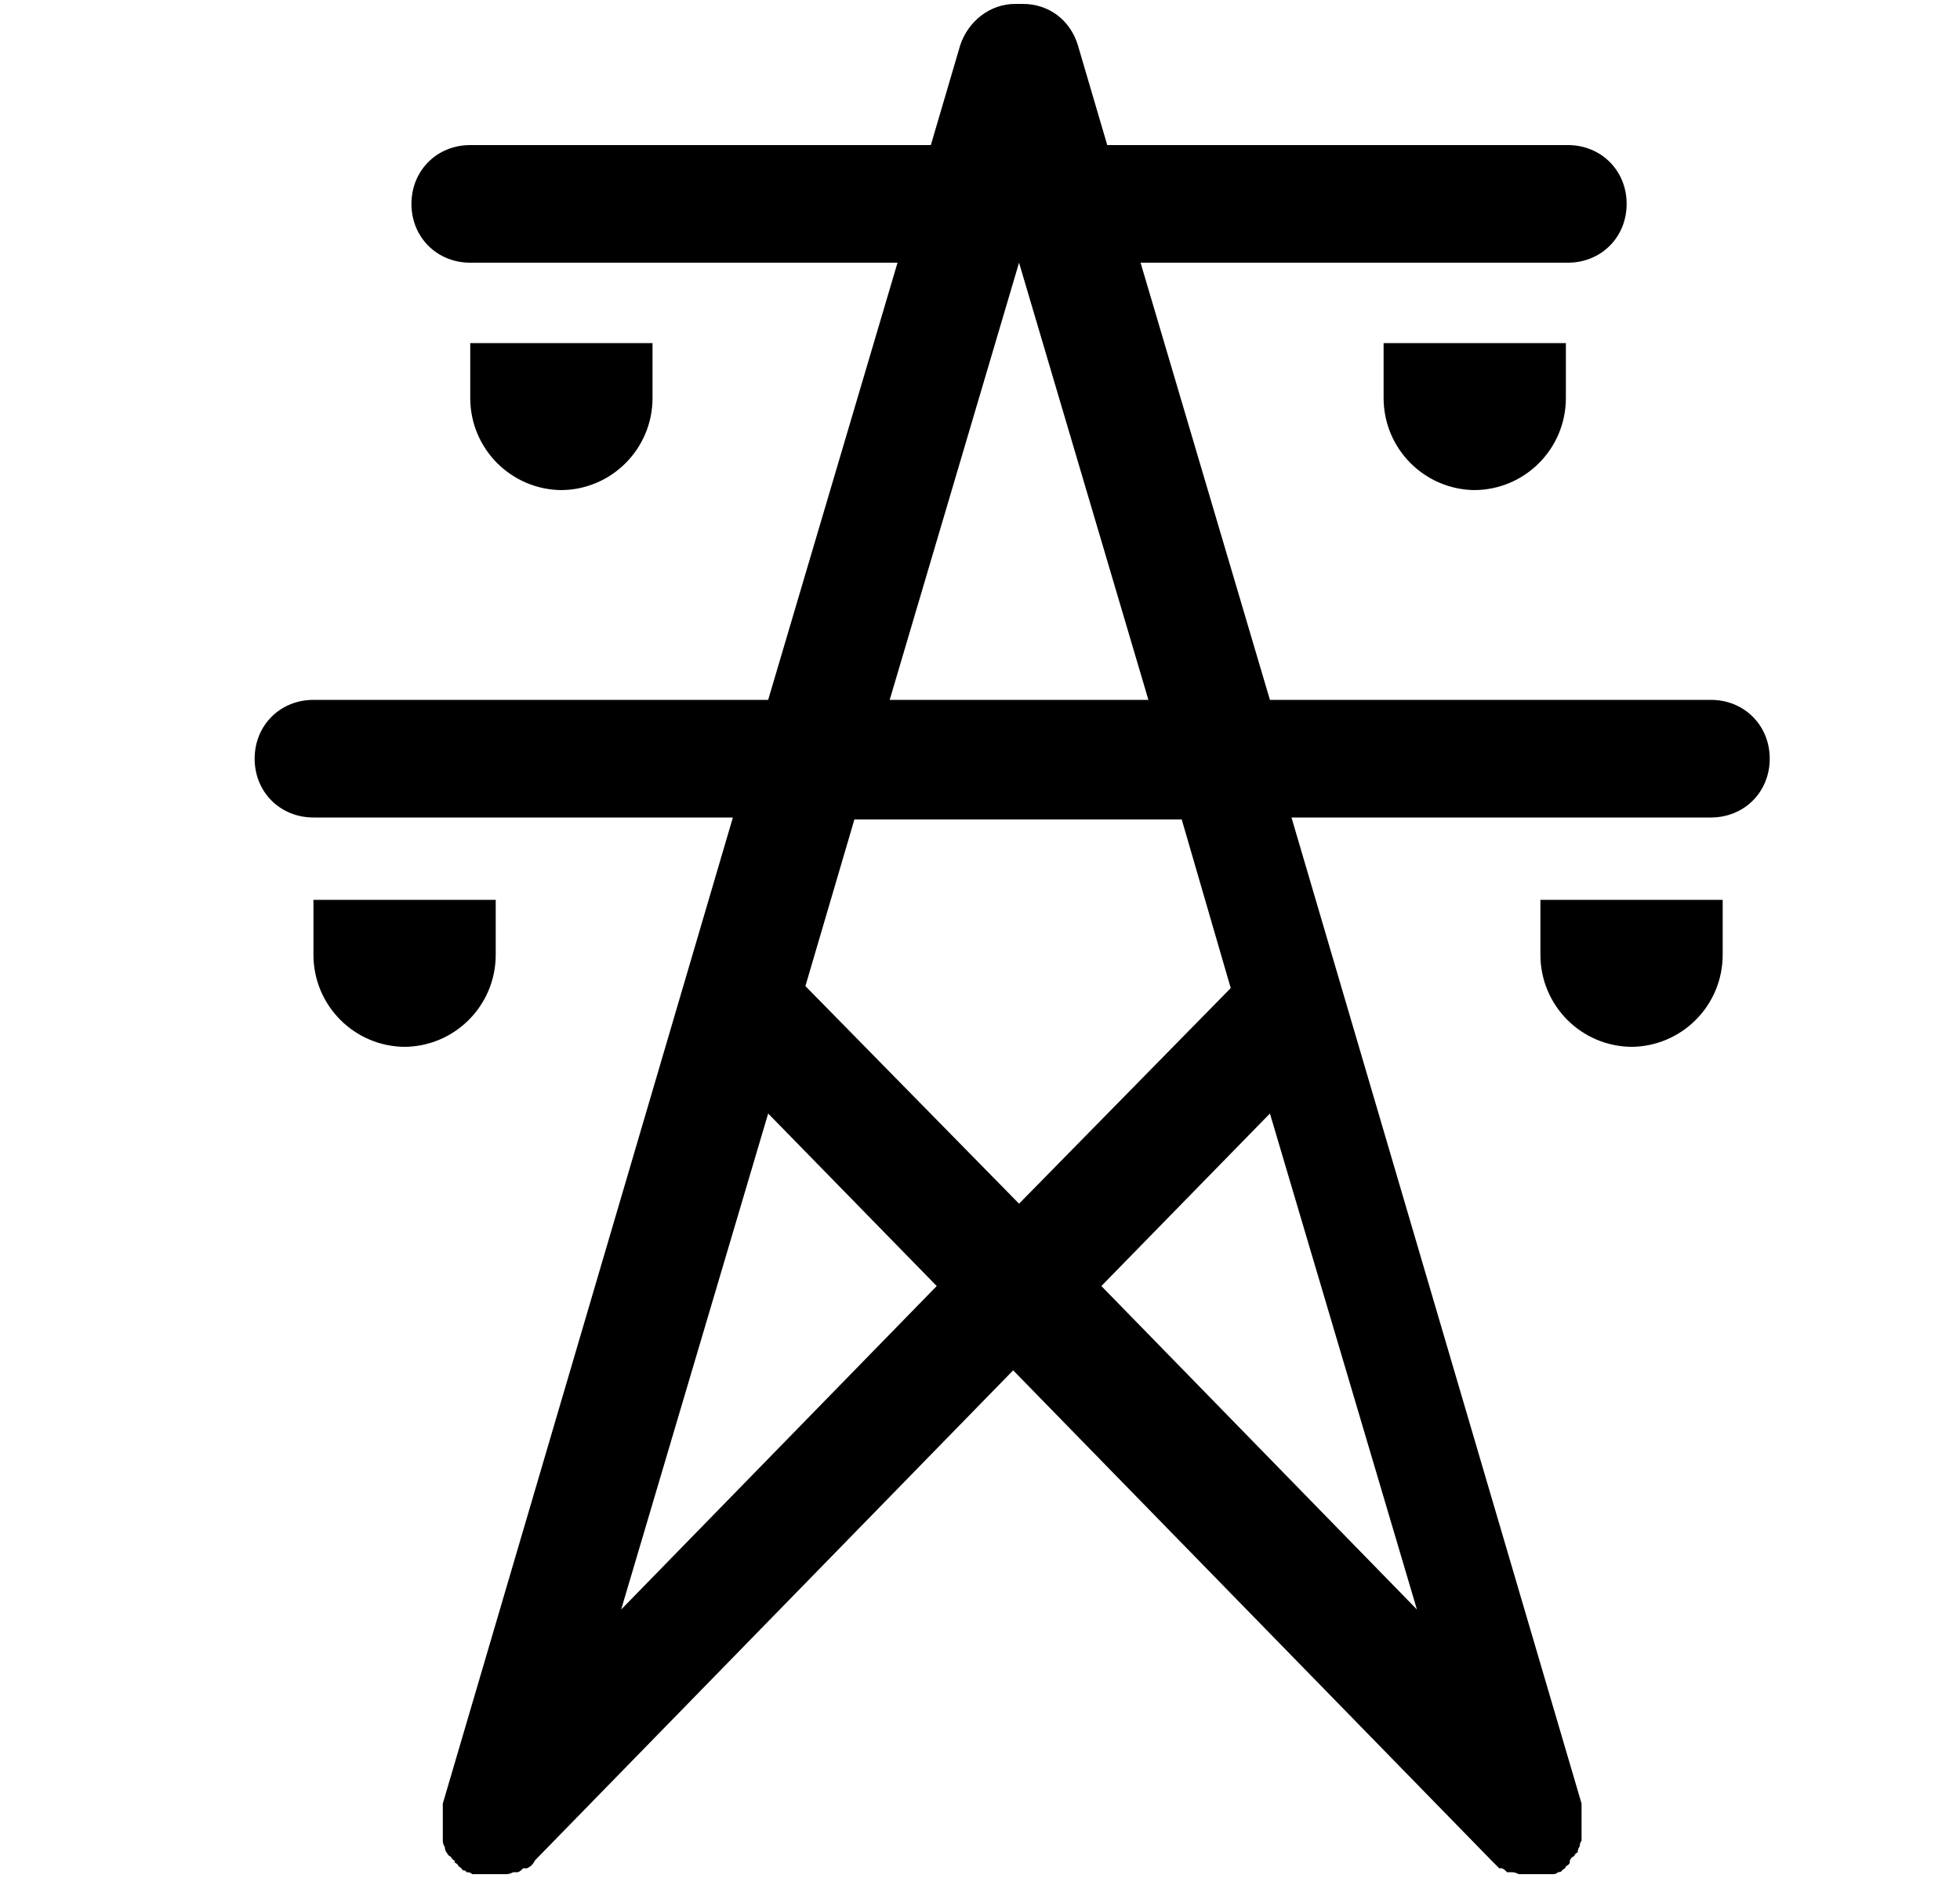
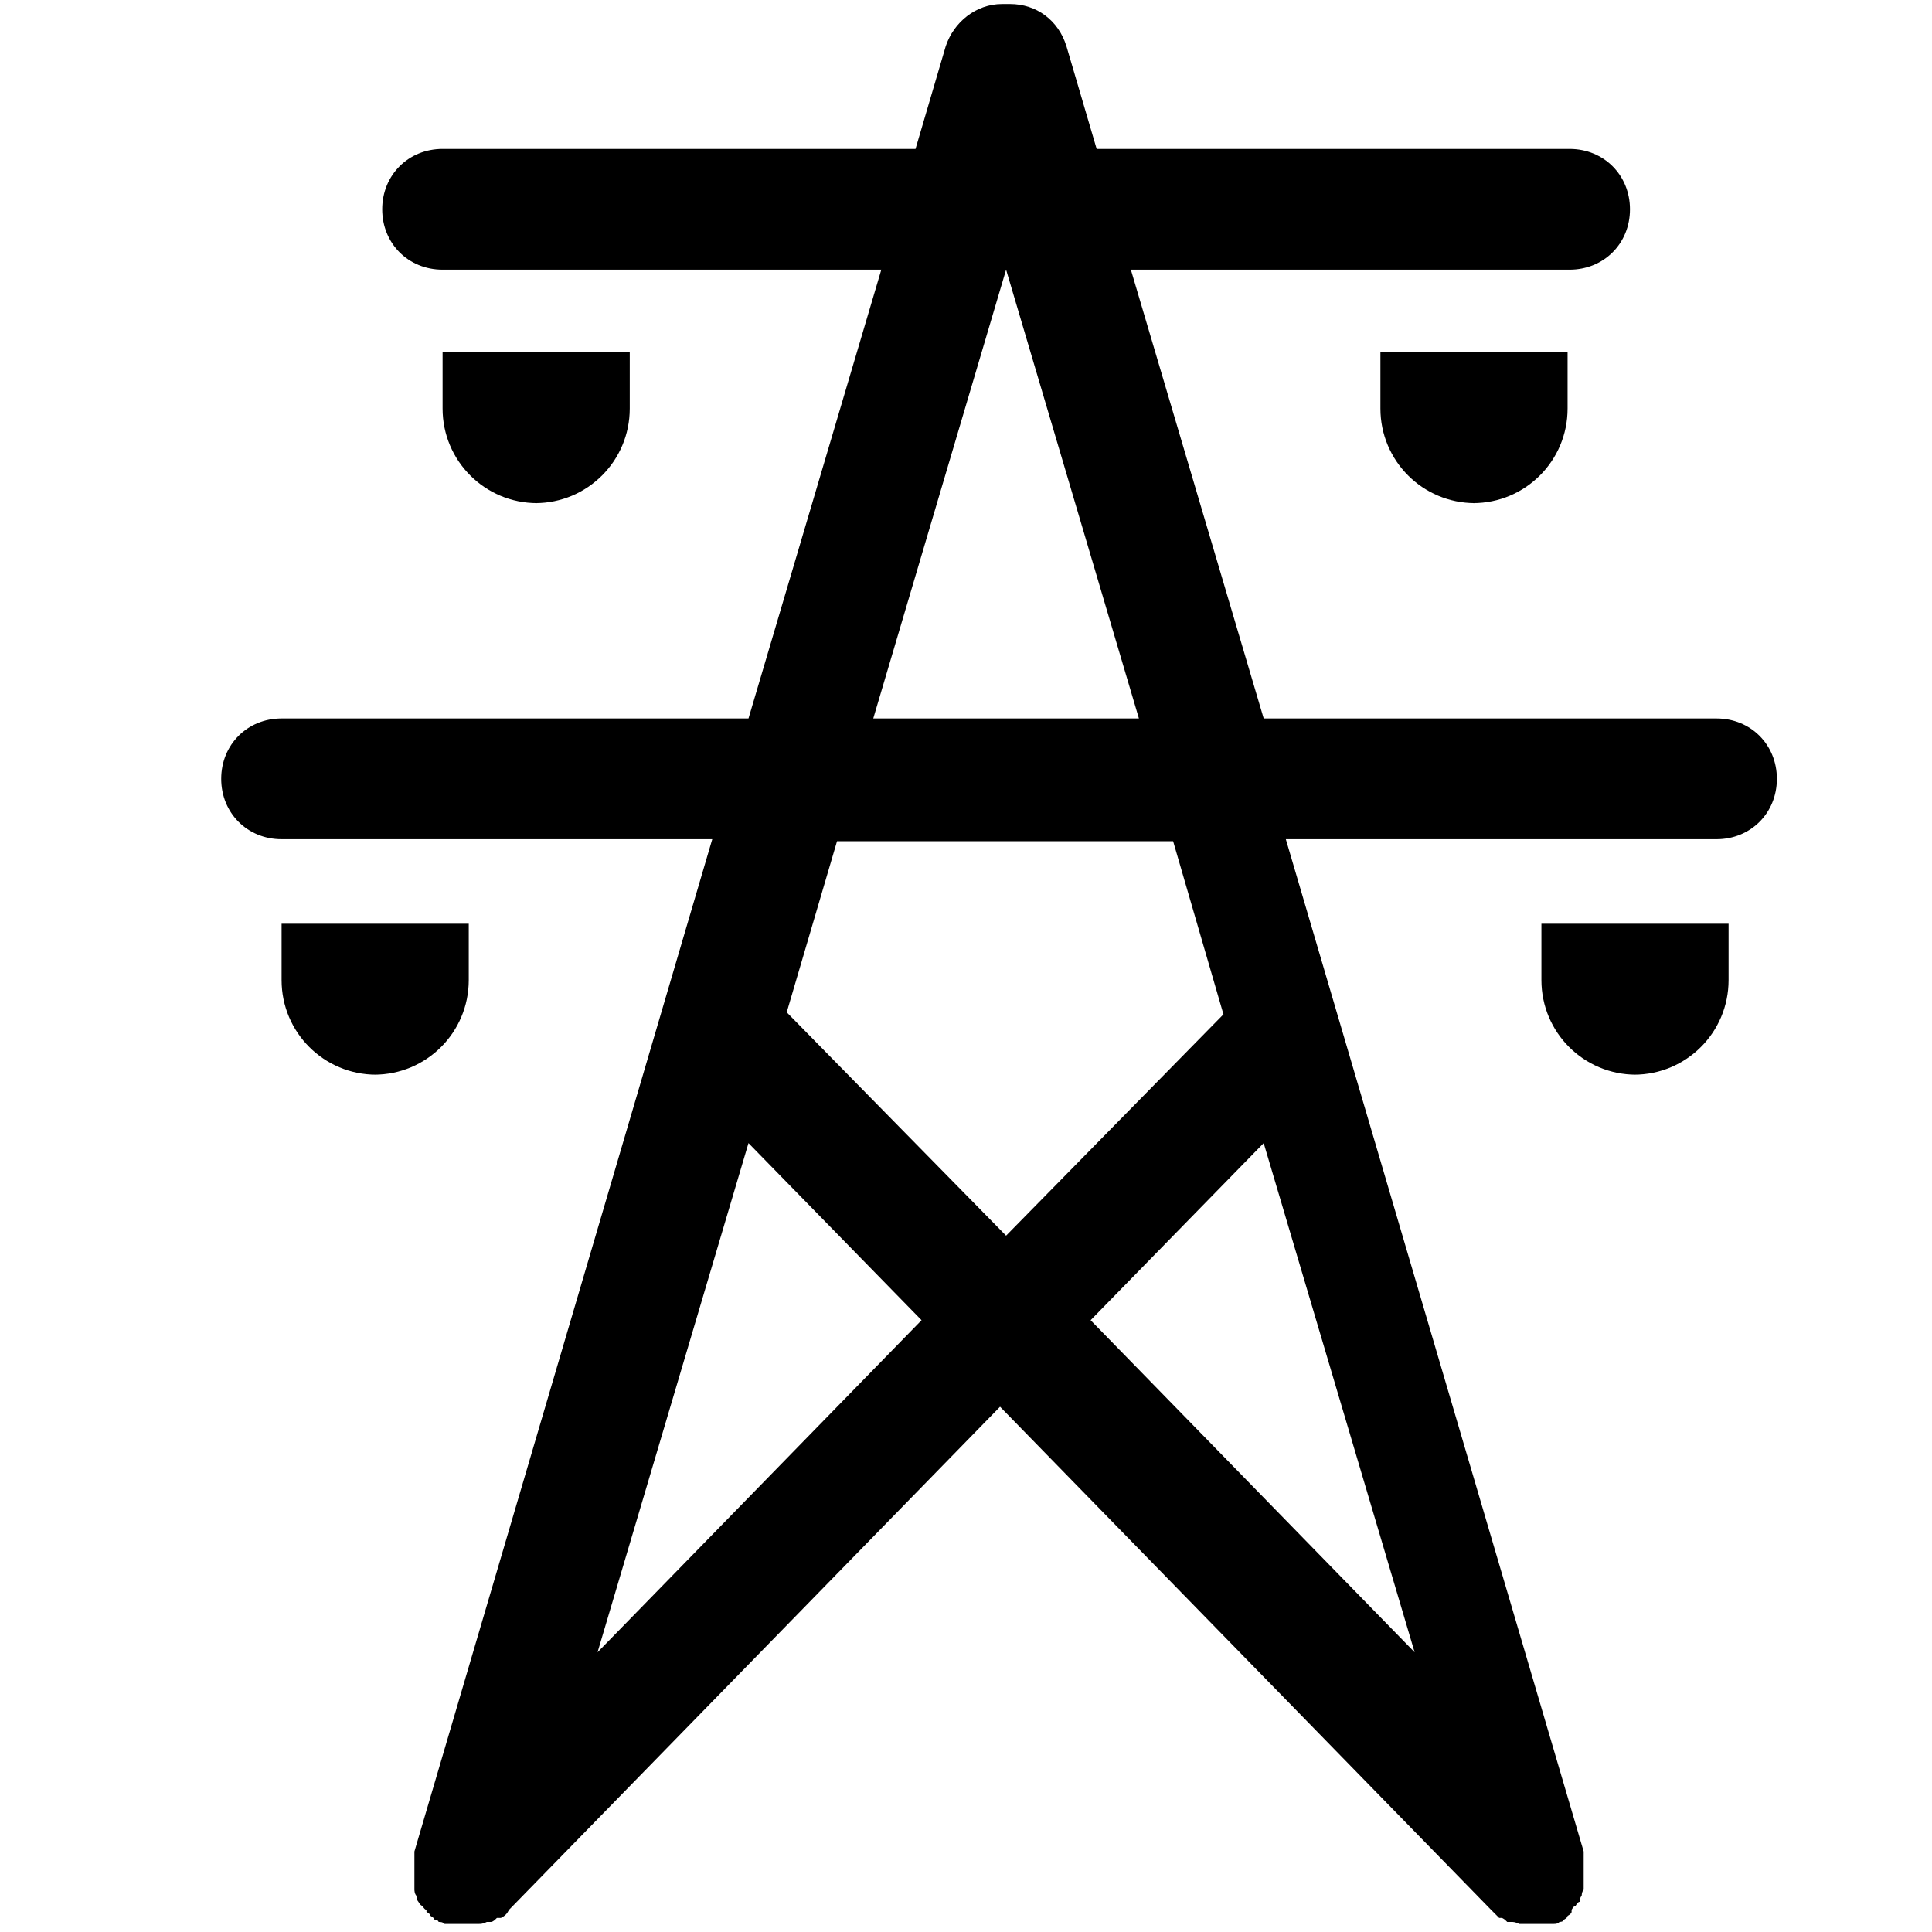
- <svg xmlns="http://www.w3.org/2000/svg" width="25" height="24" viewBox="0 0 24 24" fill="none">
+ <svg xmlns="http://www.w3.org/2000/svg" width="24" height="24" viewBox="0 0 24 24" fill="none">
  <path d="M21.498 8.925H15.698L14.048 3.35H19.498C19.923 3.35 20.248 3.025 20.248 2.6C20.248 2.175 19.923 1.85 19.498 1.85H13.623L13.248 0.575C13.148 0.25 12.873 0.05 12.548 0.05C12.548 0.05 12.523 0.05 12.498 0.05C12.498 0.05 12.473 0.05 12.448 0.05C12.123 0.05 11.848 0.275 11.748 0.575L11.373 1.85H5.498C5.073 1.85 4.748 2.175 4.748 2.6C4.748 3.025 5.073 3.35 5.498 3.35H10.948L9.298 8.925H3.498C3.073 8.925 2.748 9.25 2.748 9.675C2.748 10.1 3.073 10.425 3.498 10.425H8.848L5.148 23C5.148 23 5.148 23 5.148 23.025C5.148 23.05 5.148 23.075 5.148 23.1C5.148 23.1 5.148 23.15 5.148 23.175C5.148 23.175 5.148 23.225 5.148 23.25C5.148 23.25 5.148 23.3 5.148 23.325C5.148 23.325 5.148 23.375 5.148 23.4C5.148 23.4 5.148 23.45 5.148 23.475C5.148 23.475 5.148 23.525 5.173 23.55C5.173 23.55 5.173 23.6 5.198 23.625C5.198 23.625 5.223 23.675 5.248 23.675C5.248 23.675 5.273 23.725 5.298 23.725C5.298 23.725 5.298 23.725 5.298 23.75C5.298 23.75 5.348 23.775 5.348 23.8C5.348 23.8 5.398 23.825 5.398 23.85C5.398 23.85 5.448 23.85 5.448 23.875C5.473 23.875 5.498 23.875 5.523 23.9C5.523 23.9 5.523 23.9 5.548 23.9C5.548 23.9 5.573 23.9 5.598 23.9C5.598 23.9 5.623 23.9 5.648 23.9C5.698 23.9 5.723 23.9 5.773 23.9C5.823 23.9 5.873 23.9 5.898 23.9C5.898 23.9 5.923 23.9 5.948 23.9C5.973 23.9 5.998 23.9 6.048 23.875C6.048 23.875 6.073 23.875 6.098 23.875C6.123 23.875 6.148 23.85 6.173 23.825C6.173 23.825 6.198 23.825 6.223 23.825C6.273 23.8 6.298 23.775 6.323 23.725L12.423 17.475L18.523 23.725C18.548 23.75 18.598 23.8 18.623 23.825C18.623 23.825 18.623 23.825 18.648 23.825C18.673 23.825 18.698 23.85 18.723 23.875C18.723 23.875 18.748 23.875 18.773 23.875C18.798 23.875 18.823 23.875 18.873 23.9C18.873 23.9 18.873 23.9 18.923 23.9C18.973 23.9 19.023 23.9 19.048 23.9C19.073 23.9 19.123 23.9 19.173 23.9C19.173 23.9 19.198 23.9 19.223 23.9C19.223 23.9 19.248 23.9 19.273 23.9C19.273 23.9 19.273 23.9 19.298 23.9C19.323 23.9 19.348 23.9 19.373 23.875C19.373 23.875 19.423 23.875 19.423 23.85C19.423 23.85 19.473 23.825 19.473 23.8C19.473 23.8 19.523 23.775 19.523 23.75C19.523 23.75 19.523 23.75 19.523 23.725C19.523 23.725 19.548 23.675 19.573 23.675C19.573 23.675 19.598 23.625 19.623 23.625C19.623 23.625 19.623 23.575 19.648 23.55C19.648 23.55 19.648 23.5 19.673 23.475C19.673 23.475 19.673 23.425 19.673 23.4C19.673 23.4 19.673 23.35 19.673 23.325C19.673 23.325 19.673 23.275 19.673 23.25C19.673 23.25 19.673 23.2 19.673 23.175C19.673 23.175 19.673 23.125 19.673 23.1C19.673 23.075 19.673 23.05 19.673 23.025C19.673 23.025 19.673 23.025 19.673 23L15.973 10.425H21.323C21.748 10.425 22.073 10.1 22.073 9.675C22.073 9.25 21.748 8.925 21.323 8.925H21.498ZM12.498 3.35L14.148 8.925H10.848L12.498 3.35ZM7.423 20.525L9.298 14.2L11.448 16.4L7.423 20.525ZM17.573 20.525L13.548 16.4L15.698 14.2L17.573 20.525ZM15.223 12.575L12.498 15.35L9.773 12.575L10.398 10.45H14.573L15.198 12.6L15.223 12.575Z" fill="black" />
  <path d="M18.323 6.25C17.673 6.25 17.148 5.725 17.148 5.075V4.375H19.473V5.075C19.473 5.725 18.948 6.25 18.298 6.25H18.323Z" fill="black" />
  <path d="M6.673 6.25C6.023 6.25 5.498 5.725 5.498 5.075V4.375H7.823V5.075C7.823 5.725 7.298 6.25 6.648 6.25H6.673Z" fill="black" />
  <path d="M20.323 13.35C19.673 13.35 19.148 12.825 19.148 12.175V11.475H21.473V12.175C21.473 12.825 20.948 13.35 20.298 13.35H20.323Z" fill="black" />
  <path d="M4.673 13.35C4.023 13.35 3.498 12.825 3.498 12.175V11.475H5.823V12.175C5.823 12.825 5.298 13.35 4.648 13.35H4.673Z" fill="black" />
</svg>
